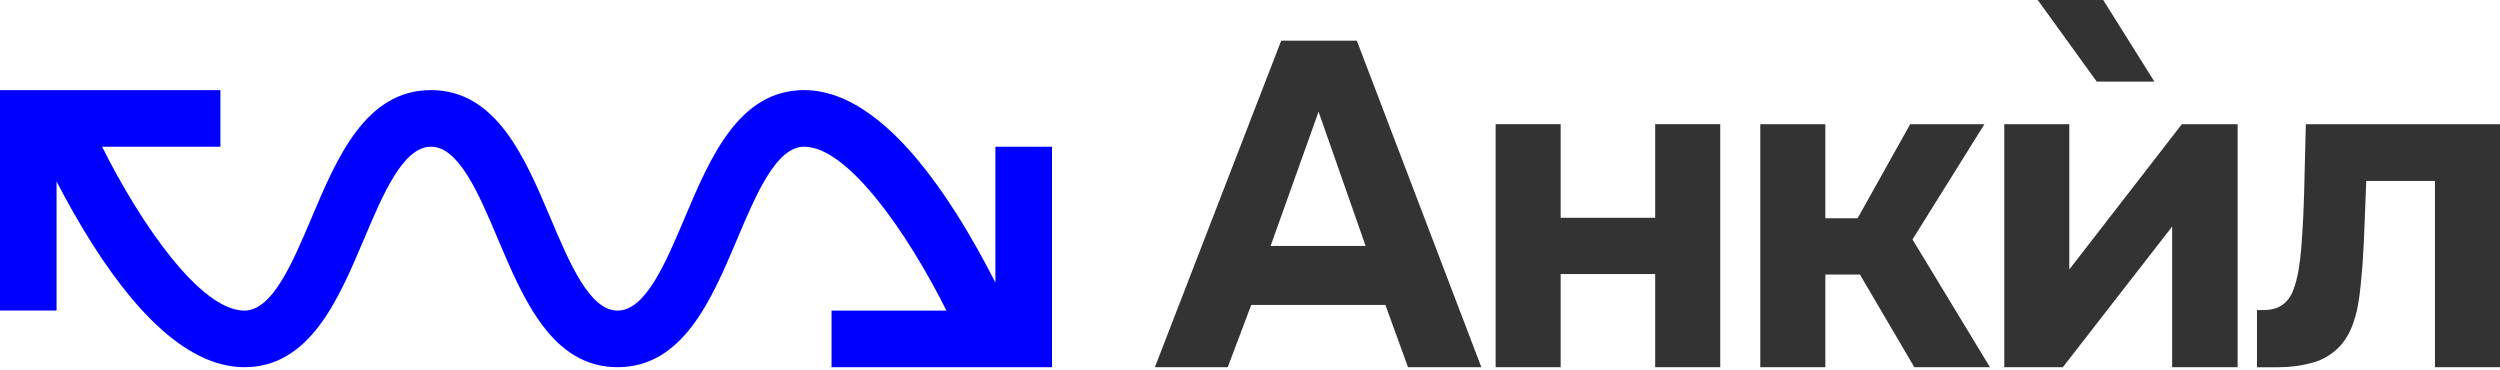
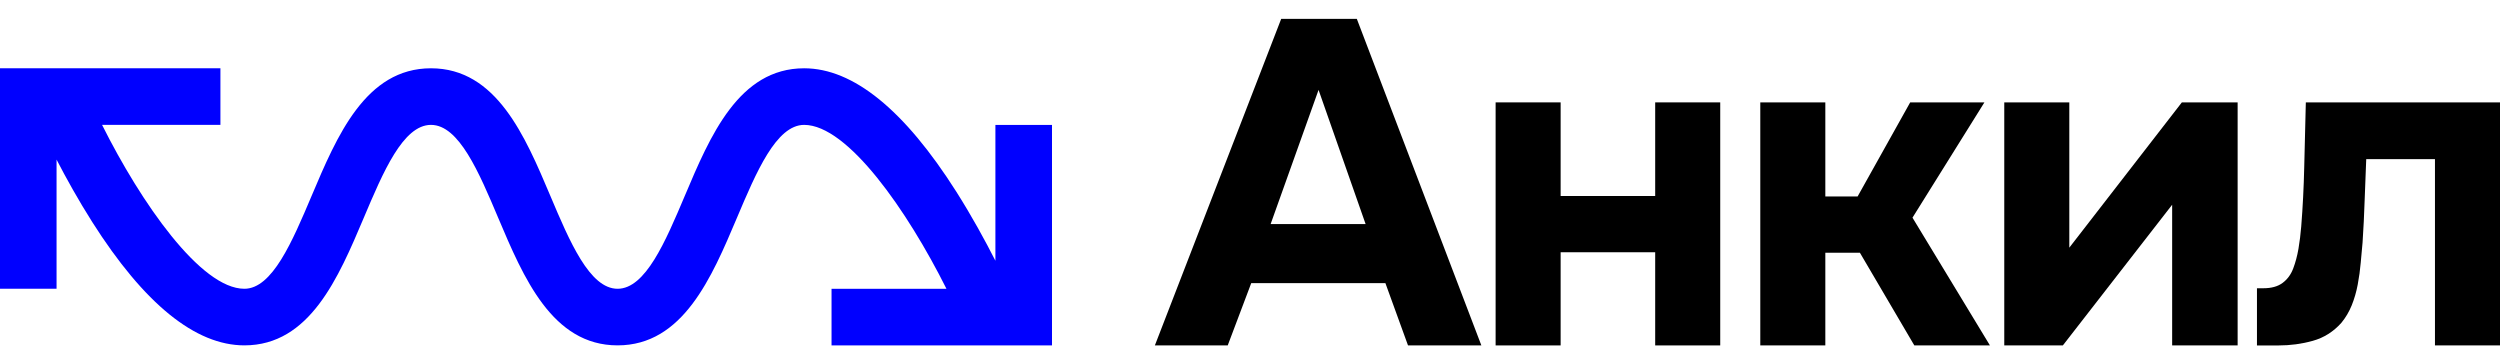
- <svg xmlns="http://www.w3.org/2000/svg" width="169" height="25" viewBox="0 0 169 25" fill="none">
-   <path d="M71.115 9.92V24.822H56.212V20.996H63.979C61.352 15.746 57.313 9.917 54.36 9.917C52.475 9.917 51.123 13.112 49.816 16.203C48.105 20.243 46.168 24.822 41.748 24.822C37.328 24.822 35.39 20.243 33.678 16.203C32.373 13.112 31.021 9.917 29.134 9.917C27.247 9.917 25.897 13.112 24.59 16.203C22.879 20.243 20.942 24.822 16.52 24.822C13.208 24.822 9.746 22.015 6.234 16.483C5.293 14.999 4.476 13.523 3.824 12.265V20.994H0V6.091H14.9V9.917H6.901C9.525 15.168 13.567 20.996 16.52 20.996C18.407 20.996 19.759 17.802 21.067 14.713C22.775 10.671 24.714 6.091 29.134 6.091C33.554 6.091 35.493 10.671 37.202 14.713C38.509 17.802 39.861 20.996 41.748 20.996C43.636 20.996 44.985 17.802 46.293 14.713C48.001 10.671 49.94 6.091 54.36 6.091C57.672 6.091 61.134 8.899 64.646 14.431C65.702 16.098 66.603 17.753 67.289 19.102V9.92H71.115Z" fill="#0000FF" />
-   <path d="M84.584 20.614L82.994 24.823H78.07L86.609 2.751H91.722L100.139 24.823H95.181L93.653 20.614H84.581H84.584ZM85.893 16.623H92.315L89.135 7.551L85.893 16.623Z" fill="#333333" />
-   <path d="M105.5 14.722H111.891V8.394H116.288V24.823H111.891V18.525H105.5V24.823H101.104V8.394H105.5V14.722Z" fill="#333333" />
-   <path d="M123.393 18.558V24.823H118.996V8.394H123.393V14.753H125.575L129.129 8.394H134.148L129.284 16.187L134.521 24.823H129.409L125.73 18.558H123.393Z" fill="#333333" />
-   <path d="M139.885 18.215L147.492 8.396H151.264V24.823H146.837V15.314L139.448 24.823H135.488V8.394H139.885V18.213V18.215Z" fill="#333333" />
-   <path d="M169 8.394V24.823H164.603V12.229H159.958C159.916 13.164 159.881 14.1 159.85 15.034C159.82 15.969 159.773 16.915 159.709 17.872C159.667 18.309 159.627 18.767 159.585 19.243C159.543 19.722 159.477 20.21 159.383 20.708C159.289 21.205 159.153 21.675 158.977 22.111C158.801 22.548 158.566 22.942 158.275 23.297C157.735 23.9 157.09 24.306 156.343 24.513C155.595 24.721 154.827 24.825 154.036 24.825H152.571V20.959H153.008C153.548 20.959 153.98 20.839 154.301 20.6C154.623 20.36 154.862 20.039 155.017 19.633C155.172 19.227 155.292 18.781 155.376 18.292C155.458 17.804 155.522 17.299 155.564 16.781C155.667 15.471 155.735 14.131 155.766 12.76C155.796 11.389 155.834 9.934 155.874 8.396H168.997L169 8.394Z" fill="#333333" />
-   <path d="M141.741 5.518L137.751 0H142.178L145.638 5.518H141.741Z" fill="#333333" />
+ <svg xmlns="http://www.w3.org/2000/svg" width="130" height="18" viewBox="0 0 130 18" fill="none">
+   <path d="M54.704 6.496V17.959H43.24V15.016H49.215C47.194 10.977 44.087 6.494 41.815 6.494C40.366 6.494 39.325 8.951 38.32 11.329C37.004 14.437 35.514 17.959 32.114 17.959C28.714 17.959 27.223 14.437 25.907 11.329C24.903 8.951 23.863 6.494 22.411 6.494C20.959 6.494 19.921 8.951 18.915 11.329C17.599 14.437 16.109 17.959 12.708 17.959C10.16 17.959 7.497 15.8 4.796 11.544C4.072 10.403 3.443 9.267 2.941 8.299V15.014H0V3.551H11.462V6.494H5.308C7.327 10.533 10.436 15.016 12.708 15.016C14.159 15.016 15.199 12.559 16.205 10.183C17.52 7.073 19.011 3.551 22.411 3.551C25.811 3.551 27.302 7.073 28.617 10.183C29.622 12.559 30.662 15.016 32.114 15.016C33.566 15.016 34.604 12.559 35.61 10.183C36.924 7.073 38.416 3.551 41.815 3.551C44.363 3.551 47.026 5.71 49.727 9.966C50.54 11.248 51.233 12.521 51.761 13.559V6.496H54.704Z" fill="#0000FF" />
+   <path d="M65.064 14.723L63.842 17.96H60.054L66.622 0.982H70.555L77.03 17.96H73.216L72.041 14.723H65.062H65.064ZM66.072 11.653H71.012L68.565 4.675L66.072 11.653Z" fill="black" />
+   <path d="M81.153 10.192H86.07V5.324H89.452V17.962H86.07V13.117H81.153V17.962H77.772V5.324H81.153V10.192Z" fill="black" />
+   <path d="M94.917 13.142V17.962H91.535V5.324H94.917V10.216H96.596L99.33 5.324H103.19L99.449 11.319L103.477 17.962H99.545L96.715 13.142H94.917Z" fill="black" />
+   <path d="M107.604 12.879L113.455 5.326H116.357V17.962H112.952V10.647L107.268 17.962H104.222V5.324H107.604V12.877V12.879Z" fill="black" />
+   <path d="M130 5.324V17.962H126.618V8.275H123.044C123.012 8.993 122.985 9.714 122.961 10.432C122.938 11.151 122.902 11.879 122.853 12.615C122.821 12.951 122.79 13.303 122.757 13.67C122.725 14.038 122.674 14.414 122.602 14.796C122.53 15.179 122.425 15.54 122.29 15.876C122.154 16.212 121.974 16.515 121.75 16.788C121.335 17.252 120.838 17.564 120.264 17.723C119.688 17.884 119.097 17.963 118.489 17.963H117.362V14.989H117.698C118.113 14.989 118.446 14.897 118.693 14.713C118.94 14.529 119.125 14.282 119.244 13.969C119.363 13.657 119.455 13.314 119.52 12.938C119.583 12.563 119.632 12.175 119.664 11.776C119.744 10.768 119.796 9.737 119.82 8.683C119.843 7.628 119.872 6.509 119.903 5.326H129.998L130 5.324Z" fill="black" />
</svg>
